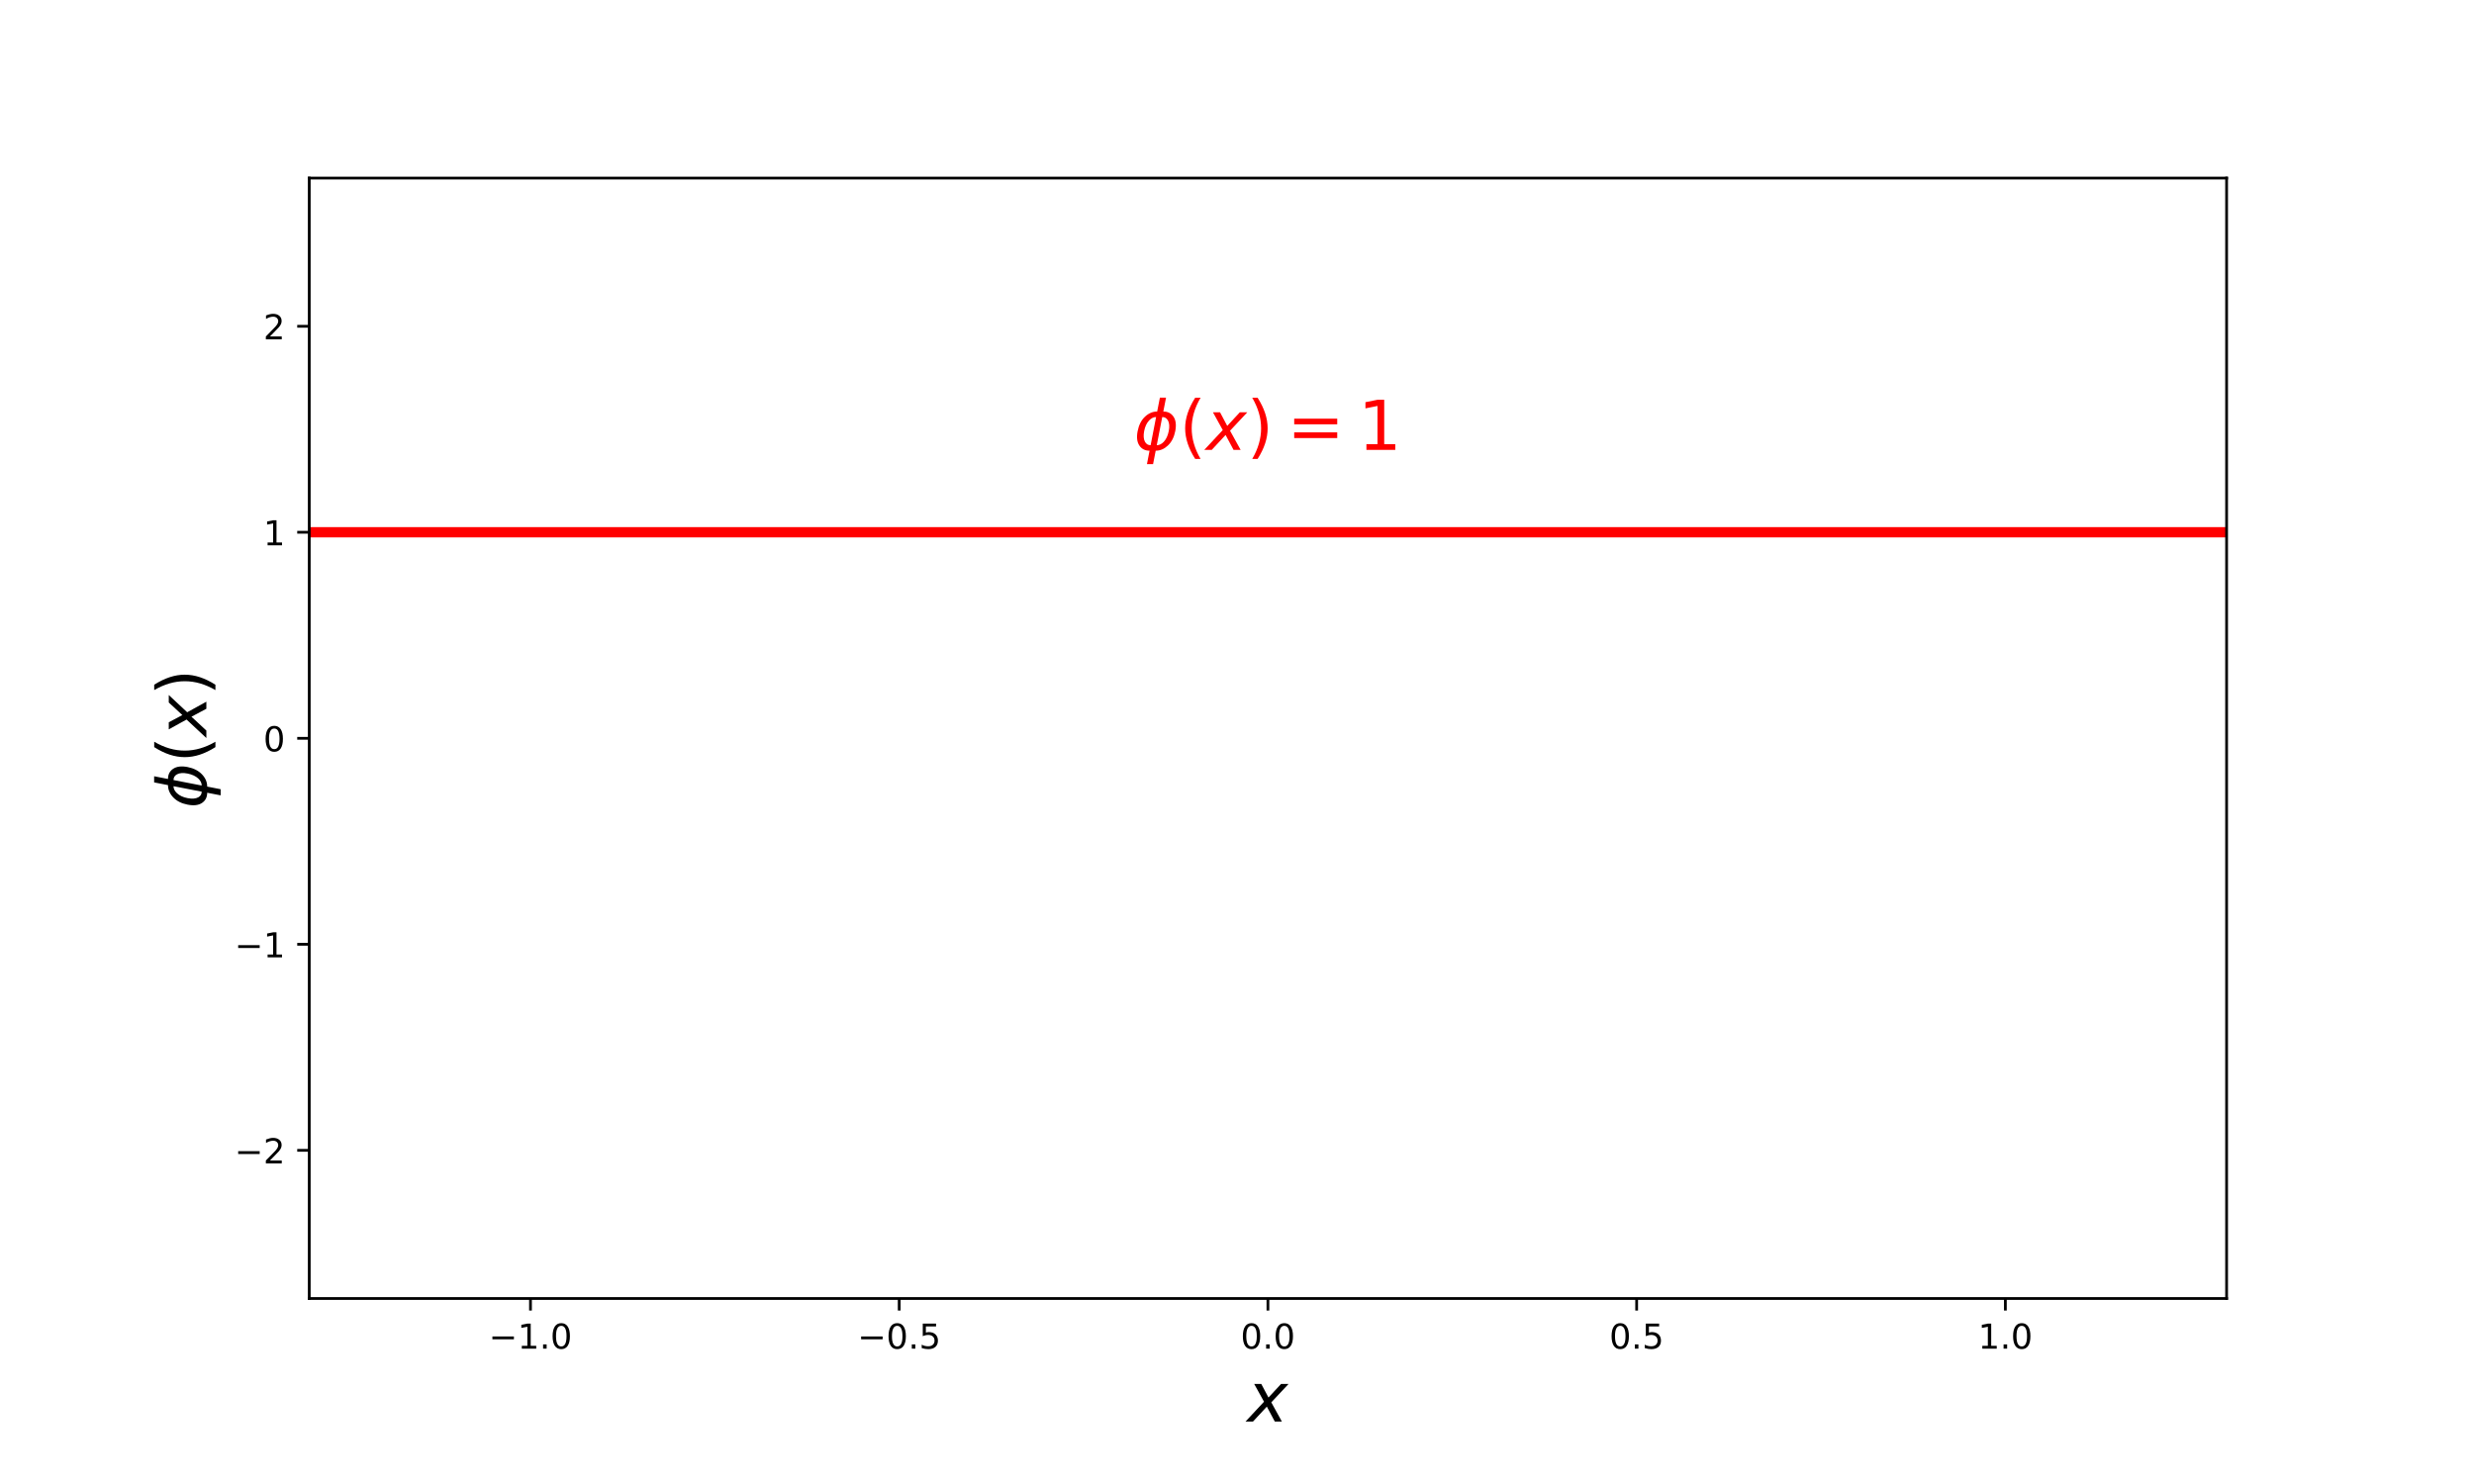
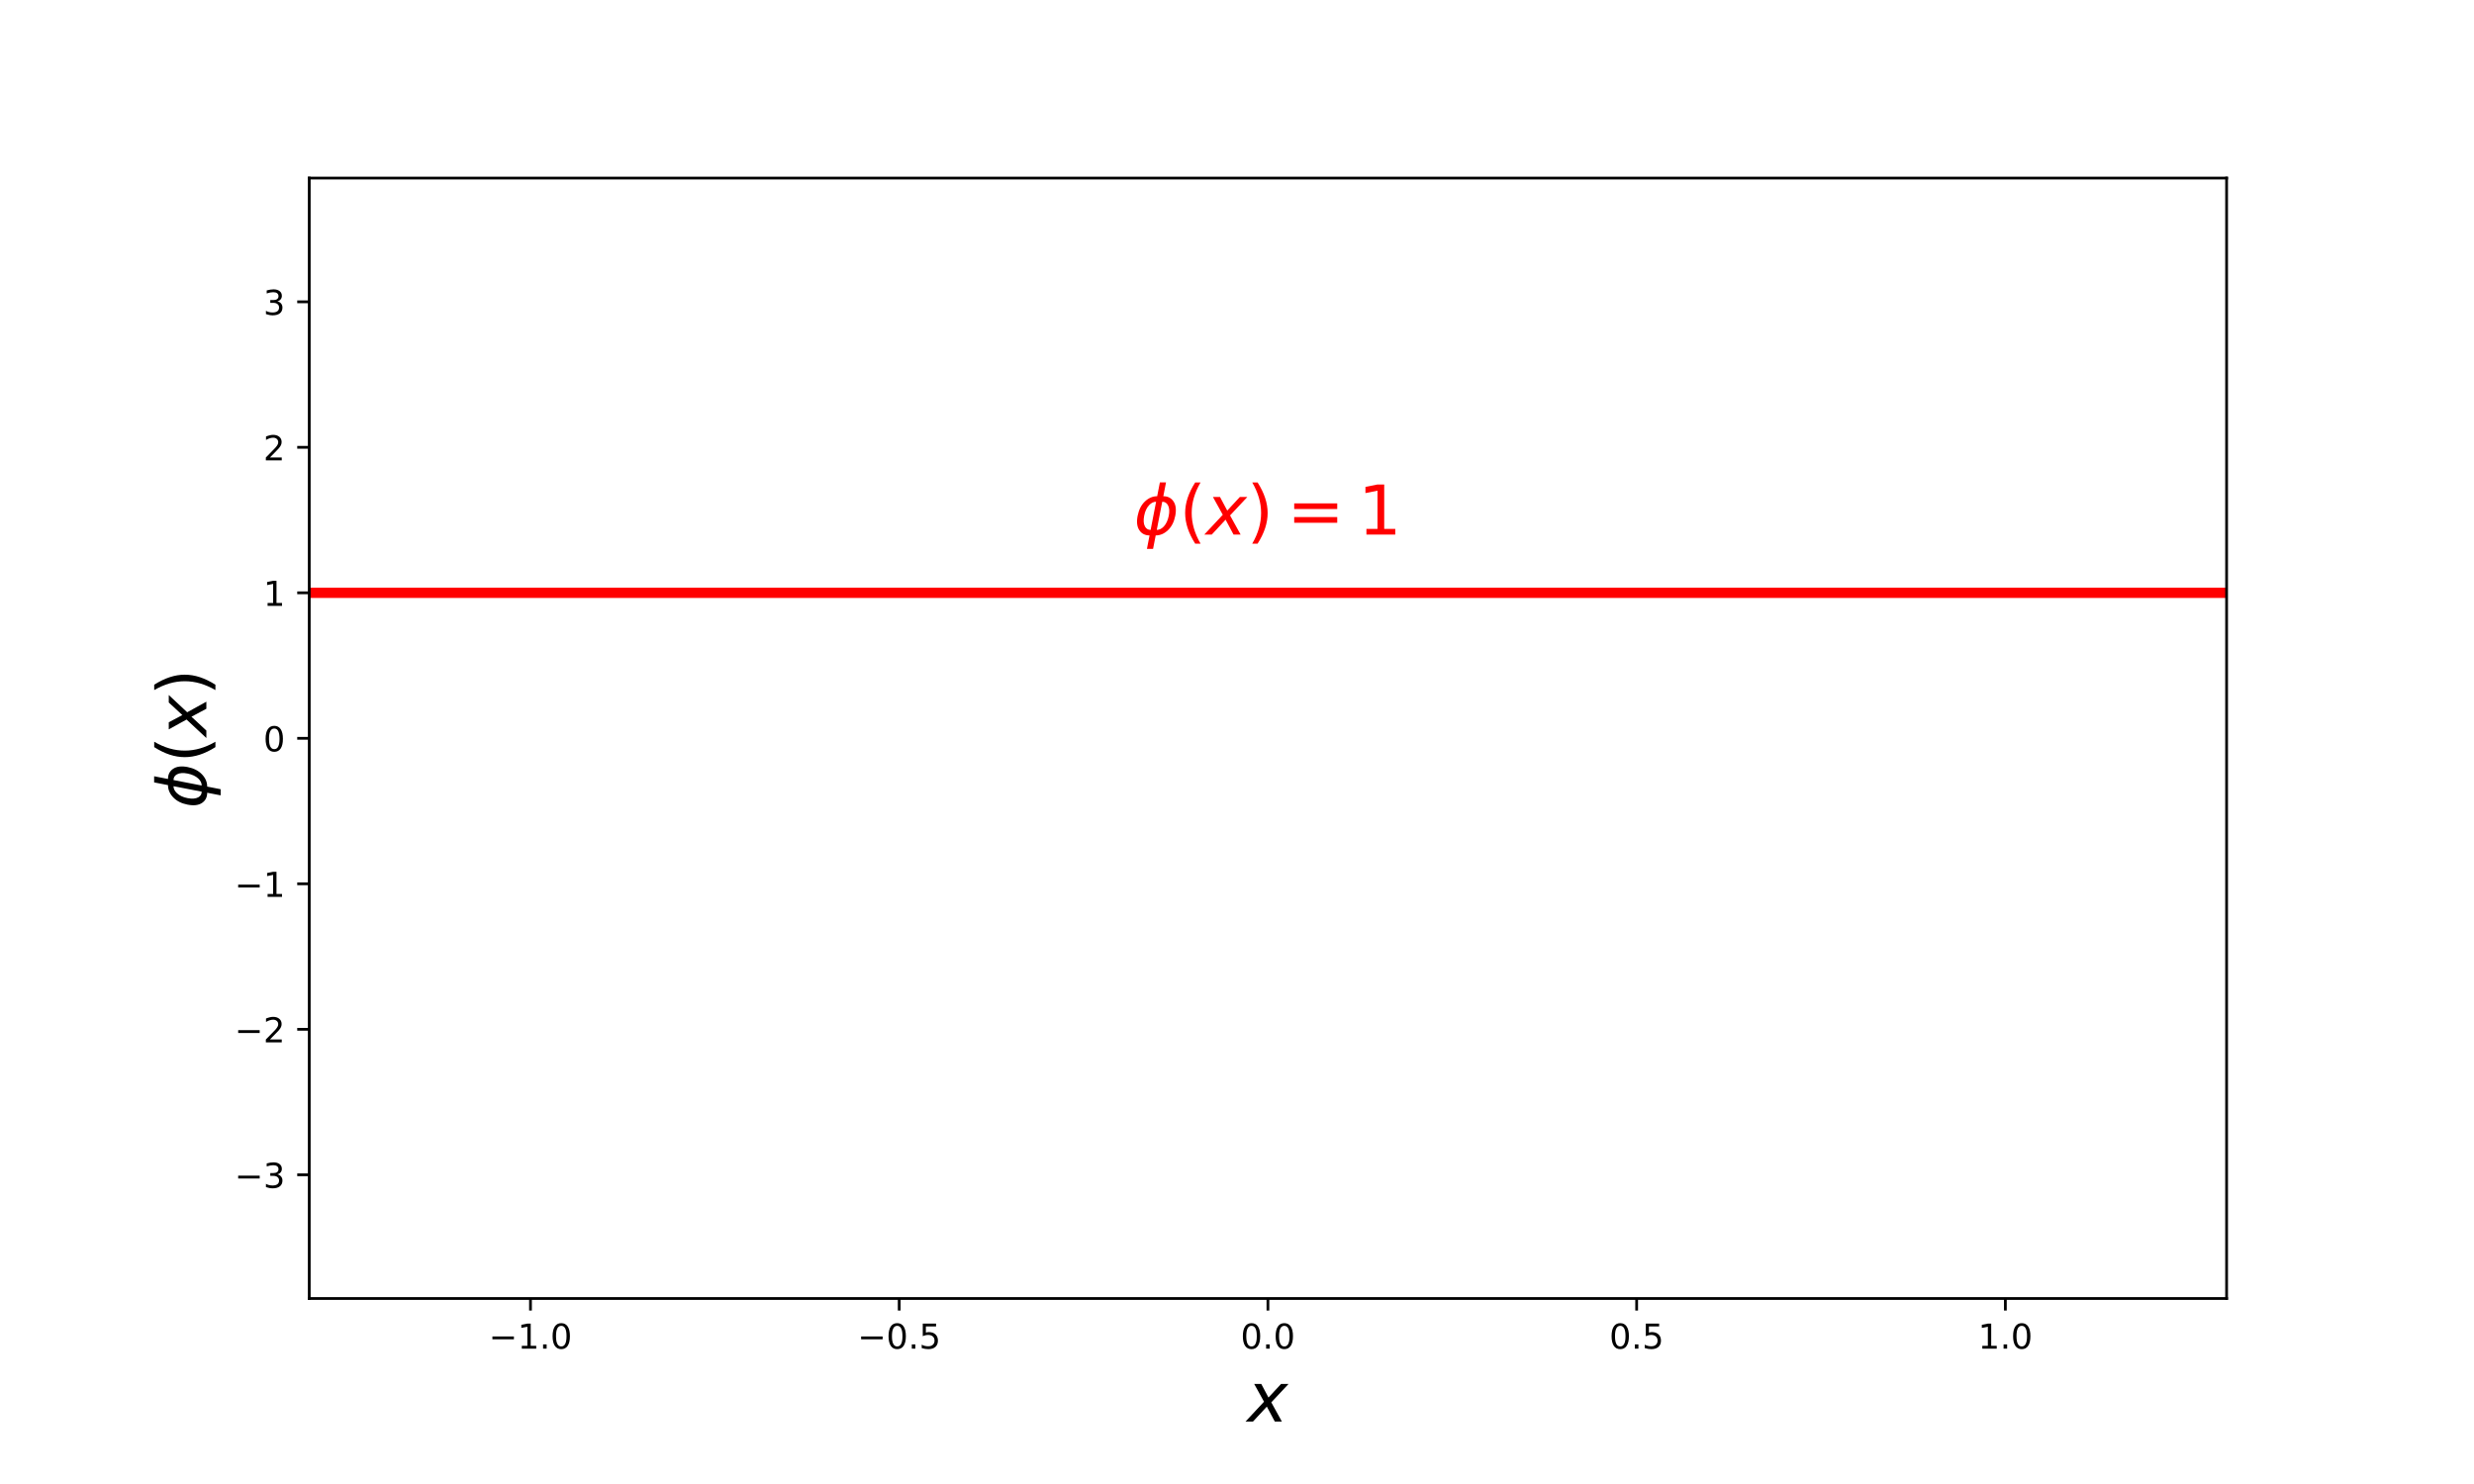
<svg xmlns="http://www.w3.org/2000/svg" xmlns:xlink="http://www.w3.org/1999/xlink" height="432pt" version="1.1" viewBox="0 0 720 432" width="720pt">
  <defs>
    <style type="text/css">
*{stroke-linecap:butt;stroke-linejoin:round;}
  </style>
  </defs>
  <g id="figure_1">
    <g id="patch_1">
      <path d="M 0 432  L 720 432  L 720 0  L 0 0  z " style="fill:none;" />
    </g>
    <g id="axes_1">
      <g id="patch_2">
        <path d="M 90 378  L 648 378  L 648 51.84  L 90 51.84  z " style="fill:none;" />
      </g>
      <g id="matplotlib.axis_1">
        <g id="xtick_1">
          <g id="line2d_1">
            <defs>
-               <path d="M 0 0  L 0 3.5  " id="mf39eda0bdd" style="stroke:#000000;stroke-width:0.8;" />
-             </defs>
-             <g>
-               <use style="stroke:#000000;stroke-width:0.8;" x="154.385" xlink:href="#mf39eda0bdd" y="378" />
+               <path d="M 0 0  L 0 3.5  " id="m43fa31d86d" style="stroke:#000000;stroke-width:0.8;" />
+             </defs>
+             <g>
+               <use style="stroke:#000000;stroke-width:0.8;" x="154.385" xlink:href="#m43fa31d86d" y="378" />
            </g>
          </g>
          <g id="text_1">
            <defs>
              <path d="M 10.594 35.5  L 73.188 35.5  L 73.188 27.203  L 10.594 27.203  z " id="DejaVuSans-8722" />
              <path d="M 12.406 8.297  L 28.516 8.297  L 28.516 63.922  L 10.984 60.406  L 10.984 69.391  L 28.422 72.906  L 38.281 72.906  L 38.281 8.297  L 54.391 8.297  L 54.391 0  L 12.406 0  z " id="DejaVuSans-49" />
              <path d="M 10.688 12.406  L 21 12.406  L 21 0  L 10.688 0  z " id="DejaVuSans-46" />
              <path d="M 31.781 66.406  Q 24.172 66.406 20.328 58.906  Q 16.5 51.422 16.5 36.375  Q 16.5 21.391 20.328 13.891  Q 24.172 6.391 31.781 6.391  Q 39.453 6.391 43.281 13.891  Q 47.125 21.391 47.125 36.375  Q 47.125 51.422 43.281 58.906  Q 39.453 66.406 31.781 66.406  z M 31.781 74.219  Q 44.047 74.219 50.516 64.516  Q 56.984 54.828 56.984 36.375  Q 56.984 17.969 50.516 8.266  Q 44.047 -1.422 31.781 -1.422  Q 19.531 -1.422 13.062 8.266  Q 6.594 17.969 6.594 36.375  Q 6.594 54.828 13.062 64.516  Q 19.531 74.219 31.781 74.219  z " id="DejaVuSans-48" />
            </defs>
            <g transform="translate(142.2432 392.5984)scale(0.1 -0.1)">
              <use xlink:href="#DejaVuSans-8722" />
              <use x="83.789" xlink:href="#DejaVuSans-49" />
              <use x="147.412" xlink:href="#DejaVuSans-46" />
              <use x="179.199" xlink:href="#DejaVuSans-48" />
            </g>
          </g>
        </g>
        <g id="xtick_2">
          <g id="line2d_2">
            <g>
-               <use style="stroke:#000000;stroke-width:0.8;" x="261.692" xlink:href="#mf39eda0bdd" y="378" />
+               <use style="stroke:#000000;stroke-width:0.8;" x="261.692" xlink:href="#m43fa31d86d" y="378" />
            </g>
          </g>
          <g id="text_2">
            <defs>
              <path d="M 10.797 72.906  L 49.516 72.906  L 49.516 64.594  L 19.828 64.594  L 19.828 46.734  Q 21.969 47.469 24.109 47.828  Q 26.266 48.188 28.422 48.188  Q 40.625 48.188 47.75 41.5  Q 54.891 34.812 54.891 23.391  Q 54.891 11.625 47.562 5.094  Q 40.234 -1.422 26.906 -1.422  Q 22.312 -1.422 17.547 -0.641  Q 12.797 0.141 7.719 1.703  L 7.719 11.625  Q 12.109 9.234 16.797 8.062  Q 21.484 6.891 26.703 6.891  Q 35.156 6.891 40.078 11.328  Q 45.016 15.766 45.016 23.391  Q 45.016 31 40.078 35.438  Q 35.156 39.891 26.703 39.891  Q 22.75 39.891 18.812 39.016  Q 14.891 38.141 10.797 36.281  z " id="DejaVuSans-53" />
            </defs>
            <g transform="translate(249.5509 392.5984)scale(0.1 -0.1)">
              <use xlink:href="#DejaVuSans-8722" />
              <use x="83.789" xlink:href="#DejaVuSans-48" />
              <use x="147.412" xlink:href="#DejaVuSans-46" />
              <use x="179.199" xlink:href="#DejaVuSans-53" />
            </g>
          </g>
        </g>
        <g id="xtick_3">
          <g id="line2d_3">
            <g>
-               <use style="stroke:#000000;stroke-width:0.8;" x="369" xlink:href="#mf39eda0bdd" y="378" />
+               <use style="stroke:#000000;stroke-width:0.8;" x="369" xlink:href="#m43fa31d86d" y="378" />
            </g>
          </g>
          <g id="text_3">
            <g transform="translate(361.0484 392.5984)scale(0.1 -0.1)">
              <use xlink:href="#DejaVuSans-48" />
              <use x="63.623" xlink:href="#DejaVuSans-46" />
              <use x="95.41" xlink:href="#DejaVuSans-48" />
            </g>
          </g>
        </g>
        <g id="xtick_4">
          <g id="line2d_4">
            <g>
-               <use style="stroke:#000000;stroke-width:0.8;" x="476.308" xlink:href="#mf39eda0bdd" y="378" />
+               <use style="stroke:#000000;stroke-width:0.8;" x="476.308" xlink:href="#m43fa31d86d" y="378" />
            </g>
          </g>
          <g id="text_4">
            <g transform="translate(468.3561 392.5984)scale(0.1 -0.1)">
              <use xlink:href="#DejaVuSans-48" />
              <use x="63.623" xlink:href="#DejaVuSans-46" />
              <use x="95.41" xlink:href="#DejaVuSans-53" />
            </g>
          </g>
        </g>
        <g id="xtick_5">
          <g id="line2d_5">
            <g>
-               <use style="stroke:#000000;stroke-width:0.8;" x="583.615" xlink:href="#mf39eda0bdd" y="378" />
+               <use style="stroke:#000000;stroke-width:0.8;" x="583.615" xlink:href="#m43fa31d86d" y="378" />
            </g>
          </g>
          <g id="text_5">
            <g transform="translate(575.6638 392.5984)scale(0.1 -0.1)">
              <use xlink:href="#DejaVuSans-49" />
              <use x="63.623" xlink:href="#DejaVuSans-46" />
              <use x="95.41" xlink:href="#DejaVuSans-48" />
            </g>
          </g>
        </g>
        <g id="text_6">
          <defs>
            <path d="M 60.016 54.688  L 34.906 27.875  L 50.297 0  L 39.984 0  L 28.422 21.688  L 8.297 0  L -2.594 0  L 24.312 28.812  L 10.016 54.688  L 20.312 54.688  L 30.812 34.906  L 49.125 54.688  z " id="DejaVuSans-Oblique-120" />
          </defs>
          <g transform="translate(363 413.875)scale(0.2 -0.2)">
            <use transform="translate(0 0.3125)" xlink:href="#DejaVuSans-Oblique-120" />
          </g>
        </g>
      </g>
      <g id="matplotlib.axis_2">
        <g id="ytick_1">
          <g id="line2d_6">
            <defs>
-               <path d="M 0 0  L -3.5 0  " id="mc30cd8049f" style="stroke:#000000;stroke-width:0.8;" />
-             </defs>
-             <g>
-               <use style="stroke:#000000;stroke-width:0.8;" x="90" xlink:href="#mc30cd8049f" y="334.861" />
+               <path d="M 0 0  L -3.5 0  " id="m7a5c417f01" style="stroke:#000000;stroke-width:0.8;" />
+             </defs>
+             <g>
+               <use style="stroke:#000000;stroke-width:0.8;" x="90" xlink:href="#m7a5c417f01" y="341.988" />
            </g>
          </g>
          <g id="text_7">
            <defs>
-               <path d="M 19.188 8.297  L 53.609 8.297  L 53.609 0  L 7.328 0  L 7.328 8.297  Q 12.938 14.109 22.625 23.891  Q 32.328 33.688 34.812 36.531  Q 39.547 41.844 41.422 45.531  Q 43.312 49.219 43.312 52.781  Q 43.312 58.594 39.234 62.25  Q 35.156 65.922 28.609 65.922  Q 23.969 65.922 18.812 64.312  Q 13.672 62.703 7.812 59.422  L 7.812 69.391  Q 13.766 71.781 18.938 73  Q 24.125 74.219 28.422 74.219  Q 39.75 74.219 46.484 68.547  Q 53.219 62.891 53.219 53.422  Q 53.219 48.922 51.531 44.891  Q 49.859 40.875 45.406 35.406  Q 44.188 33.984 37.641 27.219  Q 31.109 20.453 19.188 8.297  z " id="DejaVuSans-50" />
-             </defs>
-             <g transform="translate(68.25781 338.6602)scale(0.1 -0.1)">
-               <use xlink:href="#DejaVuSans-8722" />
-               <use x="83.789" xlink:href="#DejaVuSans-50" />
+               <path d="M 40.578 39.312  Q 47.656 37.797 51.625 33  Q 55.609 28.219 55.609 21.188  Q 55.609 10.406 48.188 4.484  Q 40.766 -1.422 27.094 -1.422  Q 22.516 -1.422 17.656 -0.516  Q 12.797 0.391 7.625 2.203  L 7.625 11.719  Q 11.719 9.328 16.594 8.109  Q 21.484 6.891 26.812 6.891  Q 36.078 6.891 40.938 10.547  Q 45.797 14.203 45.797 21.188  Q 45.797 27.641 41.281 31.266  Q 36.766 34.906 28.719 34.906  L 20.219 34.906  L 20.219 43.016  L 29.109 43.016  Q 36.375 43.016 40.234 45.922  Q 44.094 48.828 44.094 54.297  Q 44.094 59.906 40.109 62.906  Q 36.141 65.922 28.719 65.922  Q 24.656 65.922 20.016 65.031  Q 15.375 64.156 9.812 62.312  L 9.812 71.094  Q 15.438 72.656 20.344 73.438  Q 25.25 74.219 29.594 74.219  Q 40.828 74.219 47.359 69.109  Q 53.906 64.016 53.906 55.328  Q 53.906 49.266 50.438 45.094  Q 46.969 40.922 40.578 39.312  z " id="DejaVuSans-51" />
+             </defs>
+             <g transform="translate(68.25781 345.7874)scale(0.1 -0.1)">
+               <use xlink:href="#DejaVuSans-8722" />
+               <use x="83.789" xlink:href="#DejaVuSans-51" />
            </g>
          </g>
        </g>
        <g id="ytick_2">
          <g id="line2d_7">
            <g>
-               <use style="stroke:#000000;stroke-width:0.8;" x="90" xlink:href="#mc30cd8049f" y="274.89" />
+               <use style="stroke:#000000;stroke-width:0.8;" x="90" xlink:href="#m7a5c417f01" y="299.632" />
            </g>
          </g>
          <g id="text_8">
-             <g transform="translate(68.25781 278.6897)scale(0.1 -0.1)">
-               <use xlink:href="#DejaVuSans-8722" />
-               <use x="83.789" xlink:href="#DejaVuSans-49" />
+             <defs>
+               <path d="M 19.188 8.297  L 53.609 8.297  L 53.609 0  L 7.328 0  L 7.328 8.297  Q 12.938 14.109 22.625 23.891  Q 32.328 33.688 34.812 36.531  Q 39.547 41.844 41.422 45.531  Q 43.312 49.219 43.312 52.781  Q 43.312 58.594 39.234 62.25  Q 35.156 65.922 28.609 65.922  Q 23.969 65.922 18.812 64.312  Q 13.672 62.703 7.812 59.422  L 7.812 69.391  Q 13.766 71.781 18.938 73  Q 24.125 74.219 28.422 74.219  Q 39.75 74.219 46.484 68.547  Q 53.219 62.891 53.219 53.422  Q 53.219 48.922 51.531 44.891  Q 49.859 40.875 45.406 35.406  Q 44.188 33.984 37.641 27.219  Q 31.109 20.453 19.188 8.297  z " id="DejaVuSans-50" />
+             </defs>
+             <g transform="translate(68.25781 303.4313)scale(0.1 -0.1)">
+               <use xlink:href="#DejaVuSans-8722" />
+               <use x="83.789" xlink:href="#DejaVuSans-50" />
            </g>
          </g>
        </g>
        <g id="ytick_3">
          <g id="line2d_8">
            <g>
-               <use style="stroke:#000000;stroke-width:0.8;" x="90" xlink:href="#mc30cd8049f" y="214.92" />
+               <use style="stroke:#000000;stroke-width:0.8;" x="90" xlink:href="#m7a5c417f01" y="257.276" />
            </g>
          </g>
          <g id="text_9">
+             <g transform="translate(68.25781 261.0753)scale(0.1 -0.1)">
+               <use xlink:href="#DejaVuSans-8722" />
+               <use x="83.789" xlink:href="#DejaVuSans-49" />
+             </g>
+           </g>
+         </g>
+         <g id="ytick_4">
+           <g id="line2d_9">
+             <g>
+               <use style="stroke:#000000;stroke-width:0.8;" x="90" xlink:href="#m7a5c417f01" y="214.92" />
+             </g>
+           </g>
+           <g id="text_10">
            <g transform="translate(76.6375 218.7192)scale(0.1 -0.1)">
              <use xlink:href="#DejaVuSans-48" />
            </g>
          </g>
        </g>
-         <g id="ytick_4">
-           <g id="line2d_9">
-             <g>
-               <use style="stroke:#000000;stroke-width:0.8;" x="90" xlink:href="#mc30cd8049f" y="154.95" />
-             </g>
-           </g>
-           <g id="text_10">
-             <g transform="translate(76.6375 158.7487)scale(0.1 -0.1)">
-               <use xlink:href="#DejaVuSans-49" />
-             </g>
-           </g>
-         </g>
        <g id="ytick_5">
          <g id="line2d_10">
            <g>
-               <use style="stroke:#000000;stroke-width:0.8;" x="90" xlink:href="#mc30cd8049f" y="94.979" />
+               <use style="stroke:#000000;stroke-width:0.8;" x="90" xlink:href="#m7a5c417f01" y="172.564" />
            </g>
          </g>
          <g id="text_11">
-             <g transform="translate(76.6375 98.77827)scale(0.1 -0.1)">
+             <g transform="translate(76.6375 176.3632)scale(0.1 -0.1)">
+               <use xlink:href="#DejaVuSans-49" />
+             </g>
+           </g>
+         </g>
+         <g id="ytick_6">
+           <g id="line2d_11">
+             <g>
+               <use style="stroke:#000000;stroke-width:0.8;" x="90" xlink:href="#m7a5c417f01" y="130.208" />
+             </g>
+           </g>
+           <g id="text_12">
+             <g transform="translate(76.6375 134.0071)scale(0.1 -0.1)">
              <use xlink:href="#DejaVuSans-50" />
            </g>
          </g>
        </g>
-         <g id="text_12">
+         <g id="ytick_7">
+           <g id="line2d_12">
+             <g>
+               <use style="stroke:#000000;stroke-width:0.8;" x="90" xlink:href="#m7a5c417f01" y="87.852" />
+             </g>
+           </g>
+           <g id="text_13">
+             <g transform="translate(76.6375 91.65107)scale(0.1 -0.1)">
+               <use xlink:href="#DejaVuSans-51" />
+             </g>
+           </g>
+         </g>
+         <g id="text_14">
          <defs>
            <path d="M 46.734 75.984  L 42.781 55.812  Q 52.547 55.812 57.562 48.344  Q 62.75 40.719 60.156 27.297  Q 57.516 13.875 49.359 6.25  Q 41.453 -1.219 31.688 -1.219  L 27.875 -20.797  L 18.953 -20.797  L 22.75 -1.219  Q 13.031 -1.219 7.953 6.25  Q 2.781 13.875 5.422 27.297  Q 8.016 40.719 16.156 48.344  Q 24.125 55.812 33.844 55.812  L 37.797 75.984  z M 33.25 6.781  Q 38.766 6.781 43.5 11.812  Q 48.688 17.438 50.688 27.297  Q 52.641 37.062 49.516 42.781  Q 46.734 47.797 41.219 47.797  z M 24.312 6.781  L 32.281 47.797  Q 26.812 47.797 22.078 42.781  Q 16.75 37.062 14.891 27.297  Q 13.031 17.438 16.062 11.812  Q 18.797 6.781 24.312 6.781  z " id="DejaVuSans-Oblique-981" />
            <path d="M 31 75.875  Q 24.469 64.656 21.281 53.656  Q 18.109 42.672 18.109 31.391  Q 18.109 20.125 21.312 9.062  Q 24.516 -2 31 -13.188  L 23.188 -13.188  Q 15.875 -1.703 12.234 9.375  Q 8.594 20.453 8.594 31.391  Q 8.594 42.281 12.203 53.312  Q 15.828 64.359 23.188 75.875  z " id="DejaVuSans-40" />
            <path d="M 8.016 75.875  L 15.828 75.875  Q 23.141 64.359 26.781 53.312  Q 30.422 42.281 30.422 31.391  Q 30.422 20.453 26.781 9.375  Q 23.141 -1.703 15.828 -13.188  L 8.016 -13.188  Q 14.5 -2 17.703 9.062  Q 20.906 20.125 20.906 31.391  Q 20.906 42.672 17.703 53.656  Q 14.5 64.656 8.016 75.875  z " id="DejaVuSans-41" />
          </defs>
          <g transform="translate(60.05781 235.32)rotate(-90)scale(0.2 -0.2)">
            <use transform="translate(0 0.015625)" xlink:href="#DejaVuSans-Oblique-981" />
            <use transform="translate(65.9668 0.015625)" xlink:href="#DejaVuSans-40" />
            <use transform="translate(104.9805 0.015625)" xlink:href="#DejaVuSans-Oblique-120" />
            <use transform="translate(164.1602 0.015625)" xlink:href="#DejaVuSans-41" />
          </g>
        </g>
      </g>
-       <g id="line2d_11">
-         <path clip-path="url(#p491e2131a3)" d="M 90 154.95  L 95.636 154.95  L 101.273 154.95  L 106.909 154.95  L 112.545 154.95  L 118.182 154.95  L 123.818 154.95  L 129.455 154.95  L 135.091 154.95  L 140.727 154.95  L 146.364 154.95  L 152 154.95  L 157.636 154.95  L 163.273 154.95  L 168.909 154.95  L 174.545 154.95  L 180.182 154.95  L 185.818 154.95  L 191.455 154.95  L 197.091 154.95  L 202.727 154.95  L 208.364 154.95  L 214 154.95  L 219.636 154.95  L 225.273 154.95  L 230.909 154.95  L 236.545 154.95  L 242.182 154.95  L 247.818 154.95  L 253.455 154.95  L 259.091 154.95  L 264.727 154.95  L 270.364 154.95  L 276 154.95  L 281.636 154.95  L 287.273 154.95  L 292.909 154.95  L 298.545 154.95  L 304.182 154.95  L 309.818 154.95  L 315.455 154.95  L 321.091 154.95  L 326.727 154.95  L 332.364 154.95  L 338 154.95  L 343.636 154.95  L 349.273 154.95  L 354.909 154.95  L 360.545 154.95  L 366.182 154.95  L 371.818 154.95  L 377.455 154.95  L 383.091 154.95  L 388.727 154.95  L 394.364 154.95  L 400 154.95  L 405.636 154.95  L 411.273 154.95  L 416.909 154.95  L 422.545 154.95  L 428.182 154.95  L 433.818 154.95  L 439.455 154.95  L 445.091 154.95  L 450.727 154.95  L 456.364 154.95  L 462 154.95  L 467.636 154.95  L 473.273 154.95  L 478.909 154.95  L 484.545 154.95  L 490.182 154.95  L 495.818 154.95  L 501.455 154.95  L 507.091 154.95  L 512.727 154.95  L 518.364 154.95  L 524 154.95  L 529.636 154.95  L 535.273 154.95  L 540.909 154.95  L 546.545 154.95  L 552.182 154.95  L 557.818 154.95  L 563.455 154.95  L 569.091 154.95  L 574.727 154.95  L 580.364 154.95  L 586 154.95  L 591.636 154.95  L 597.273 154.95  L 602.909 154.95  L 608.545 154.95  L 614.182 154.95  L 619.818 154.95  L 625.455 154.95  L 631.091 154.95  L 636.727 154.95  L 642.364 154.95  L 648 154.95  " style="fill:none;stroke:#ff0000;stroke-linecap:square;stroke-width:3;" />
+       <g id="line2d_13">
+         <path clip-path="url(#p0e3f1811f6)" d="M 90 172.564  L 95.636 172.564  L 101.273 172.564  L 106.909 172.564  L 112.545 172.564  L 118.182 172.564  L 123.818 172.564  L 129.455 172.564  L 135.091 172.564  L 140.727 172.564  L 146.364 172.564  L 152 172.564  L 157.636 172.564  L 163.273 172.564  L 168.909 172.564  L 174.545 172.564  L 180.182 172.564  L 185.818 172.564  L 191.455 172.564  L 197.091 172.564  L 202.727 172.564  L 208.364 172.564  L 214 172.564  L 219.636 172.564  L 225.273 172.564  L 230.909 172.564  L 236.545 172.564  L 242.182 172.564  L 247.818 172.564  L 253.455 172.564  L 259.091 172.564  L 264.727 172.564  L 270.364 172.564  L 276 172.564  L 281.636 172.564  L 287.273 172.564  L 292.909 172.564  L 298.545 172.564  L 304.182 172.564  L 309.818 172.564  L 315.455 172.564  L 321.091 172.564  L 326.727 172.564  L 332.364 172.564  L 338 172.564  L 343.636 172.564  L 349.273 172.564  L 354.909 172.564  L 360.545 172.564  L 366.182 172.564  L 371.818 172.564  L 377.455 172.564  L 383.091 172.564  L 388.727 172.564  L 394.364 172.564  L 400 172.564  L 405.636 172.564  L 411.273 172.564  L 416.909 172.564  L 422.545 172.564  L 428.182 172.564  L 433.818 172.564  L 439.455 172.564  L 445.091 172.564  L 450.727 172.564  L 456.364 172.564  L 462 172.564  L 467.636 172.564  L 473.273 172.564  L 478.909 172.564  L 484.545 172.564  L 490.182 172.564  L 495.818 172.564  L 501.455 172.564  L 507.091 172.564  L 512.727 172.564  L 518.364 172.564  L 524 172.564  L 529.636 172.564  L 535.273 172.564  L 540.909 172.564  L 546.545 172.564  L 552.182 172.564  L 557.818 172.564  L 563.455 172.564  L 569.091 172.564  L 574.727 172.564  L 580.364 172.564  L 586 172.564  L 591.636 172.564  L 597.273 172.564  L 602.909 172.564  L 608.545 172.564  L 614.182 172.564  L 619.818 172.564  L 625.455 172.564  L 631.091 172.564  L 636.727 172.564  L 642.364 172.564  L 648 172.564  " style="fill:none;stroke:#ff0000;stroke-linecap:square;stroke-width:3;" />
      </g>
      <g id="patch_3">
        <path d="M 90 378  L 90 51.84  " style="fill:none;stroke:#000000;stroke-linecap:square;stroke-linejoin:miter;stroke-width:0.8;" />
      </g>
      <g id="patch_4">
        <path d="M 648 378  L 648 51.84  " style="fill:none;stroke:#000000;stroke-linecap:square;stroke-linejoin:miter;stroke-width:0.8;" />
      </g>
      <g id="patch_5">
        <path d="M 90 378  L 648 378  " style="fill:none;stroke:#000000;stroke-linecap:square;stroke-linejoin:miter;stroke-width:0.8;" />
      </g>
      <g id="patch_6">
        <path d="M 90 51.84  L 648 51.84  " style="fill:none;stroke:#000000;stroke-linecap:square;stroke-linejoin:miter;stroke-width:0.8;" />
      </g>
-       <g id="text_13">
+       <g id="text_15">
        <defs>
          <path d="M 10.594 45.406  L 73.188 45.406  L 73.188 37.203  L 10.594 37.203  z M 10.594 25.484  L 73.188 25.484  L 73.188 17.188  L 10.594 17.188  z " id="DejaVuSans-61" />
        </defs>
-         <g style="fill:#ff0000;" transform="translate(330 130.9613)scale(0.2 -0.2)">
+         <g style="fill:#ff0000;" transform="translate(330 155.6215)scale(0.2 -0.2)">
          <use transform="translate(0 0.015625)" xlink:href="#DejaVuSans-Oblique-981" />
          <use transform="translate(65.9668 0.015625)" xlink:href="#DejaVuSans-40" />
          <use transform="translate(104.9805 0.015625)" xlink:href="#DejaVuSans-Oblique-120" />
          <use transform="translate(164.1602 0.015625)" xlink:href="#DejaVuSans-41" />
          <use transform="translate(222.6562 0.015625)" xlink:href="#DejaVuSans-61" />
          <use transform="translate(325.9277 0.015625)" xlink:href="#DejaVuSans-49" />
        </g>
      </g>
    </g>
  </g>
  <defs>
-     <clipPath id="p491e2131a3">
+     <clipPath id="p0e3f1811f6">
      <rect height="326.16" width="558" x="90" y="51.84" />
    </clipPath>
  </defs>
</svg>
